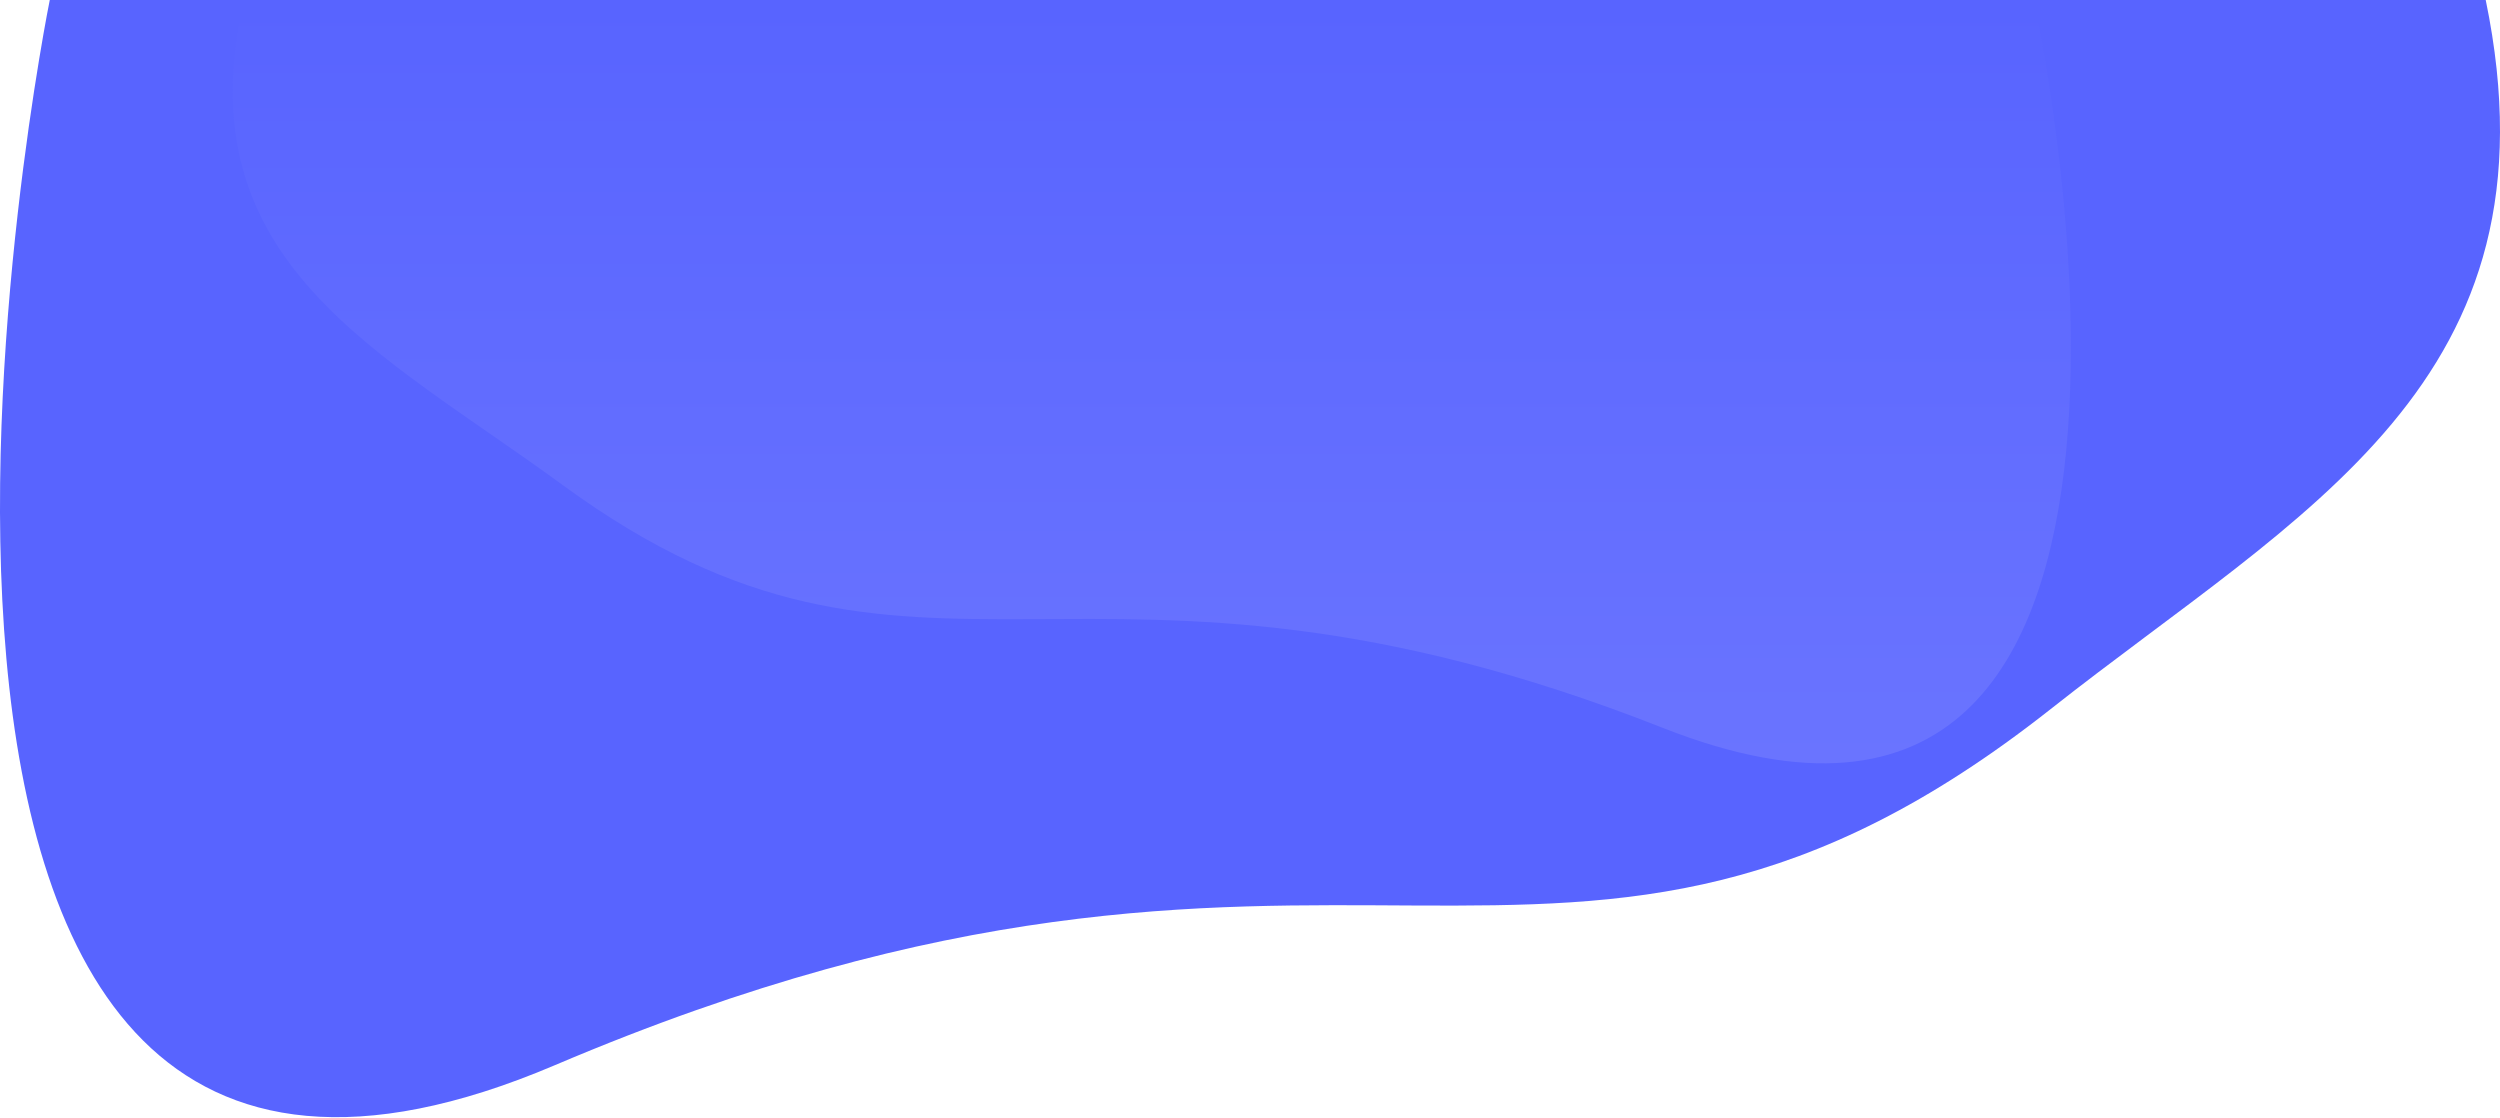
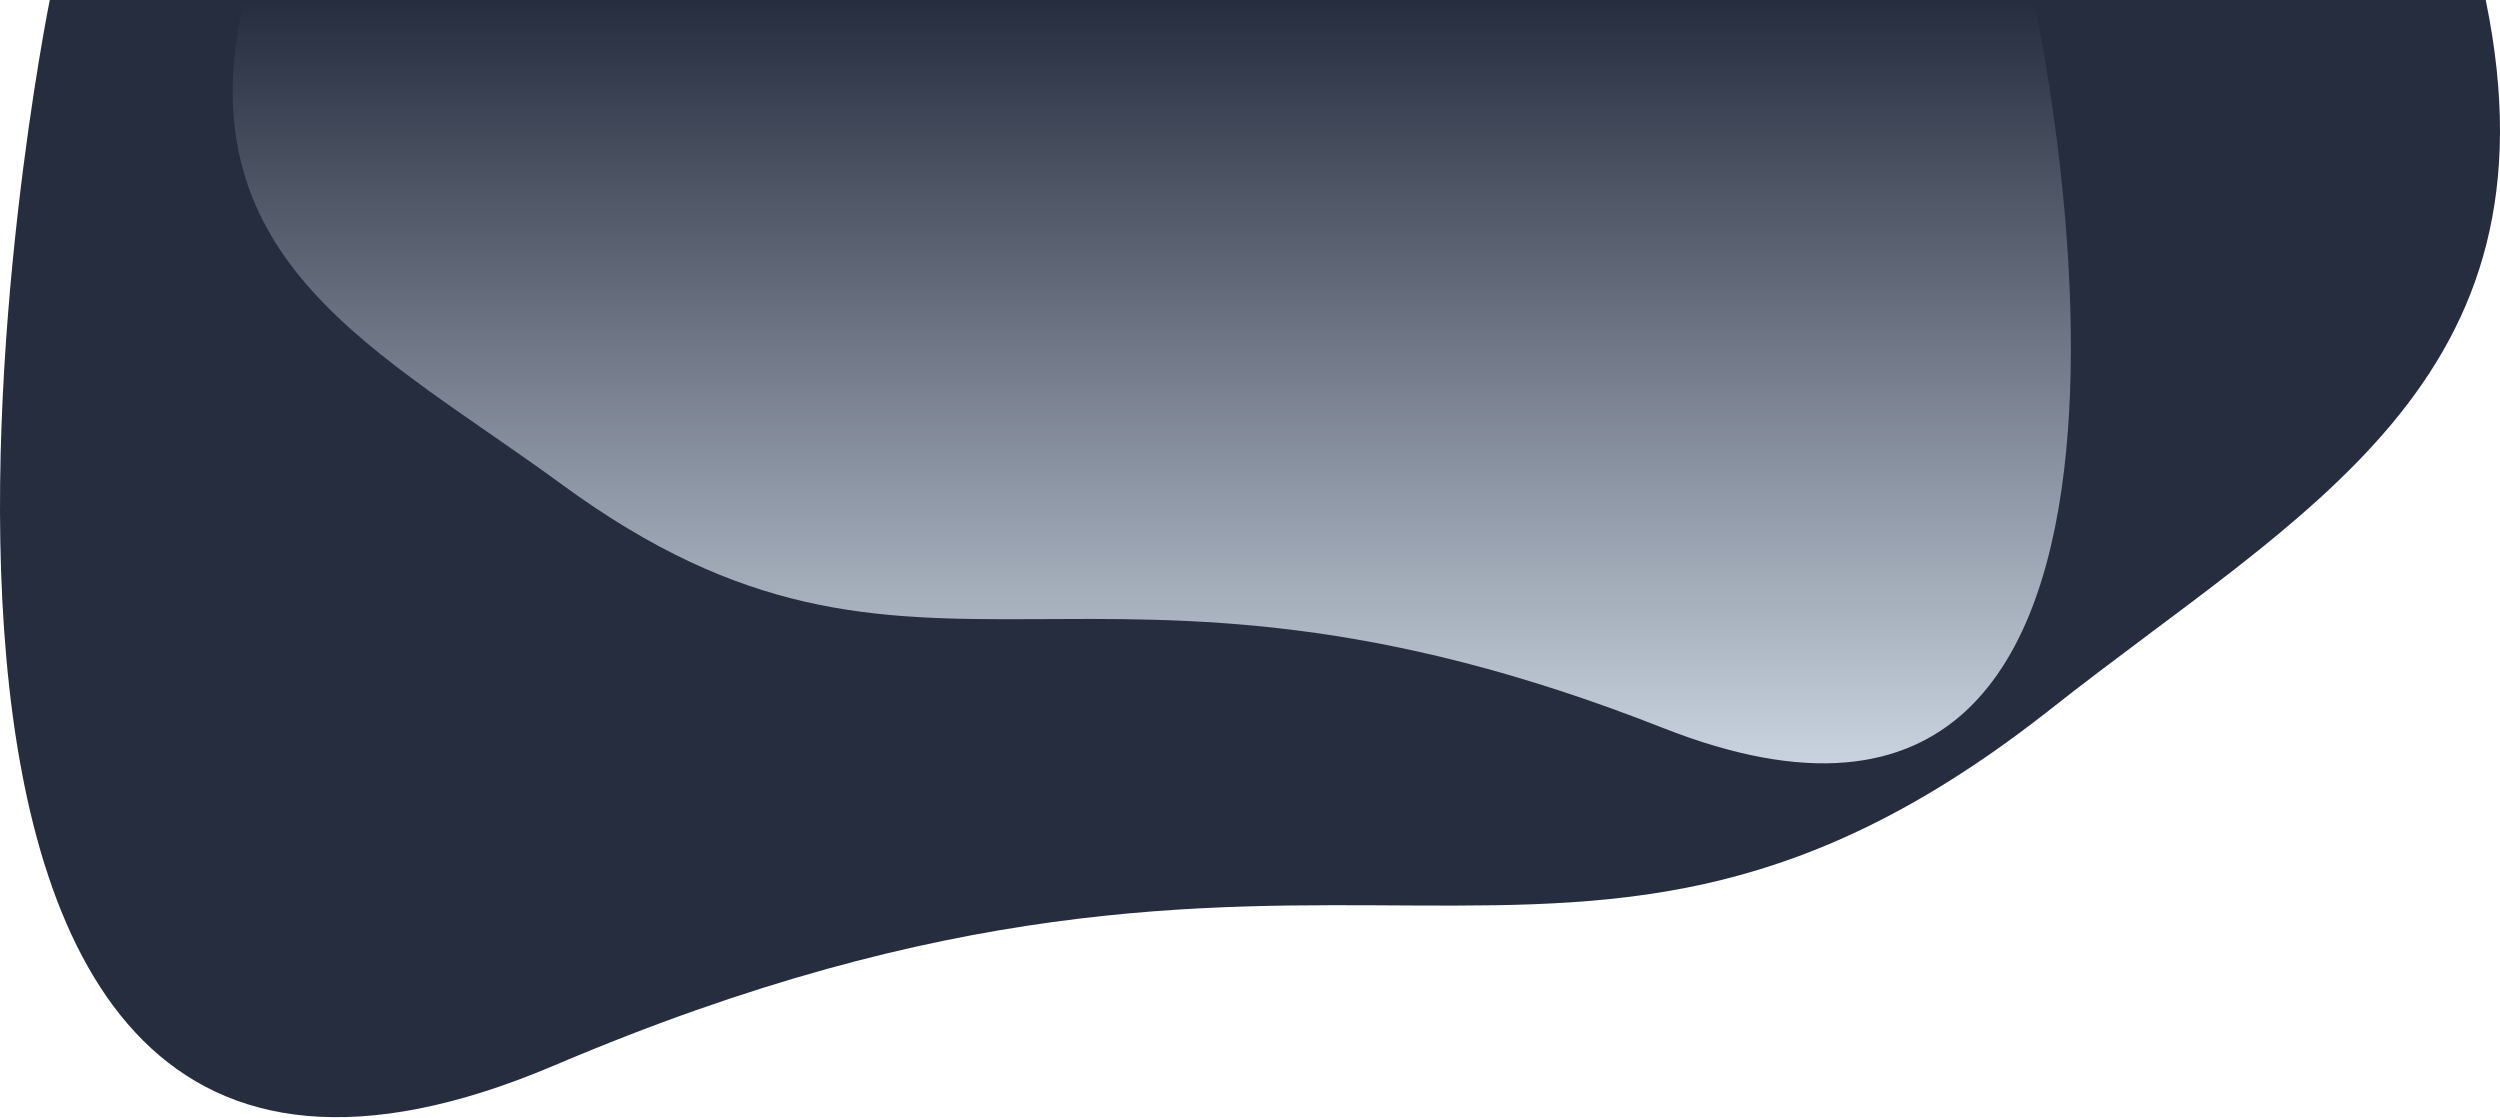
<svg xmlns="http://www.w3.org/2000/svg" height="796.067" viewBox="0 0 1781.408 796.067" width="1781.408">
  <linearGradient id="a" gradientUnits="objectBoundingBox" x1=".5" x2=".5" y2="1">
-     <stop offset="0" stop-color="#5864ff" />
-     <stop offset="1" stop-color="#6a74ff" />
+     <stop offset="0" stop-color="#262D3E" />
+     <stop offset="1" stop-color="#c9d3df" />
  </linearGradient>
-   <path d="m1650.595 755.5c56.3 272.618-131.189 364.024-310.13 505.374-347.561 273.959-503.57 14.469-1065.8 253.673s-359.832-759.047-359.832-759.047z" fill="#5864ff" transform="translate(120.633 -755.5)" />
+   <path d="m1650.595 755.5c56.3 272.618-131.189 364.024-310.13 505.374-347.561 273.959-503.57 14.469-1065.8 253.673s-359.832-759.047-359.832-759.047z" fill="#262D3E" transform="translate(120.633 -755.5)" />
  <path d="m-113.148 755.5c-41.4 185.71 96.459 247.977 228.027 344.266 255.548 186.624 370.256 9.856 783.643 172.8s264.57-517.07 264.57-517.07z" fill="url(#a)" transform="translate(286.464 -753.856)" />
</svg>
